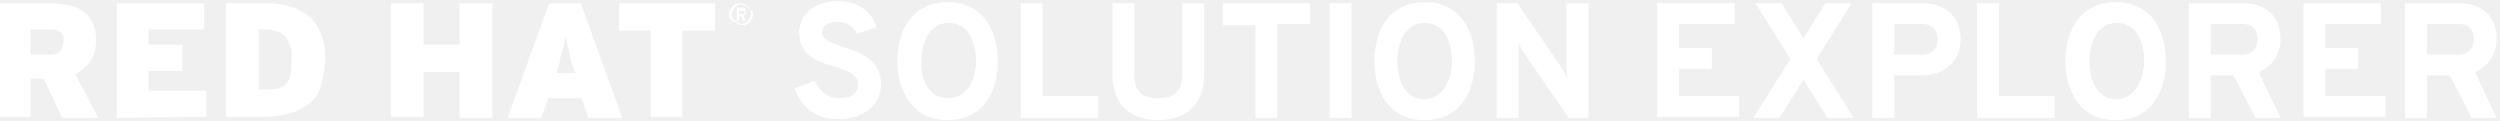
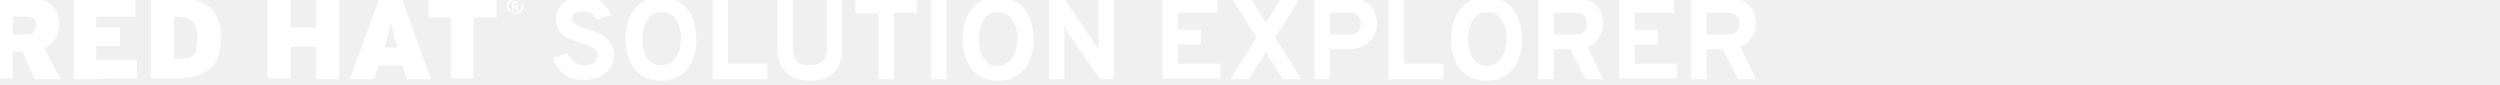
- <svg xmlns="http://www.w3.org/2000/svg" width="229px" height="11px" viewBox="0 0 229 11" version="1.1">
-   <g id="Page-1" stroke="none" stroke-width="1" fill="none" fill-rule="evenodd">
-     <g id="brand-alt-solutions-explorer" fill="#FFFFFF" fill-rule="nonzero">
-       <path d="M5.7,10.8 L4,7.2 L2.8,7.2 L2.8,10.7 L0,10.7 L0,0.3 L4.7,0.3 C5.3,0.3 5.9,0.4 6.4,0.5 C6.9,0.6 7.3,0.8 7.7,1.1 C8,1.3 8.3,1.7 8.5,2.1 C8.7,2.5 8.8,3.1 8.8,3.7 C8.8,4.5 8.6,5.1 8.3,5.6 C7.9,6.1 7.5,6.5 6.9,6.8 L9,10.8 L5.7,10.8 Z M5.6,3 C5.4,2.8 5.1,2.7 4.6,2.7 L2.8,2.7 L2.8,5 L4.5,5 C5,5 5.3,4.9 5.5,4.7 C5.7,4.5 5.8,4.2 5.8,3.8 C5.9,3.4 5.8,3.2 5.6,3 Z M10.7,10.8 L10.7,0.3 L18.7,0.3 L18.7,2.7 L13.6,2.7 L13.6,4.1 L16.7,4.1 L16.7,6.5 L13.6,6.5 L13.6,8.3 L18.9,8.3 L18.9,10.7 L10.7,10.8 Z M29.4,7.9 C29.2,8.6 28.8,9.1 28.3,9.5 C27.8,9.9 27.2,10.2 26.5,10.4 C25.8,10.6 25,10.7 24.1,10.7 L20.7,10.7 L20.7,0.3 L24.4,0.3 C25.2,0.3 26,0.4 26.6,0.6 C27.3,0.8 27.8,1.1 28.3,1.5 C28.8,1.9 29.1,2.4 29.4,3.1 C29.7,3.8 29.8,4.6 29.8,5.6 C29.7,6.4 29.6,7.3 29.4,7.9 Z M26.6,4.3 C26.5,4 26.4,3.7 26.2,3.4 C26,3.2 25.8,3 25.5,2.9 C25.2,2.8 24.8,2.7 24.4,2.7 L23.7,2.7 L23.7,8.2 L24.3,8.2 C24.8,8.2 25.1,8.2 25.5,8.1 C25.7,8 26,7.9 26.2,7.7 C26.4,7.5 26.6,7.2 26.6,6.8 C26.7,6.4 26.7,6 26.7,5.5 C26.8,5 26.7,4.6 26.6,4.3 Z M42.1,10.8 L42.1,6.6 L38.8,6.6 L38.8,10.7 L35.8,10.7 L35.8,0.3 L38.8,0.3 L38.8,4.1 L42.1,4.1 L42.1,0.3 L45.1,0.3 L45.1,10.8 L42.1,10.8 Z M53.9,10.8 L53.3,9 L50.2,9 L49.6,10.8 L46.5,10.8 L50.3,0.3 L53.2,0.3 L57,10.8 L53.9,10.8 Z M52.4,5.9 C52.3,5.6 52.2,5.3 52.2,5 C52.1,4.8 52.1,4.5 52,4.3 C52,4.2 51.9,4 51.9,3.8 C51.9,3.6 51.8,3.5 51.8,3.3 C51.8,3.5 51.7,3.7 51.7,3.8 C51.7,4 51.6,4.2 51.6,4.4 C51.5,4.6 51.5,4.8 51.4,5.1 C51.3,5.3 51.3,5.6 51.2,6 L51,6.7 L52.7,6.7 L52.4,5.9 Z M62.5,2.8 L62.5,10.7 L59.6,10.7 L59.6,2.8 L56.7,2.8 L56.7,0.3 L65.5,0.3 L65.5,2.8 L62.5,2.8 Z M68.9,1.7 C68.8,1.8 68.8,1.9 68.7,2 C68.6,2.1 68.5,2.2 68.4,2.2 C68.3,2.3 68.1,2.3 68,2.3 C67.9,2.3 67.7,2.3 67.6,2.2 C67.5,2.1 67.4,2.1 67.3,2 C67.1,2 67,1.9 66.9,1.7 C66.8,1.6 66.8,1.4 66.8,1.3 C66.8,1.2 66.8,1 66.9,0.9 C67,0.8 67,0.7 67.1,0.6 C67.2,0.5 67.3,0.4 67.4,0.4 C67.5,0.3 67.7,0.3 67.8,0.3 C68,0.3 68.1,0.3 68.2,0.4 C68.3,0.5 68.4,0.5 68.5,0.6 C68.6,0.7 68.7,0.8 68.7,0.9 C68.9,1 69,1.2 69,1.3 C69,1.5 68.9,1.6 68.9,1.7 Z M68.7,1 C68.7,0.9 68.6,0.8 68.5,0.7 C68.4,0.6 68.3,0.6 68.2,0.5 C68.1,0.5 68,0.4 67.9,0.4 C67.8,0.4 67.7,0.4 67.6,0.5 C67.5,0.5 67.4,0.6 67.3,0.7 C67.2,0.8 67.2,0.9 67.1,1 C67,1.1 67,1.2 67,1.3 C67,1.4 67,1.5 67.1,1.6 C67.1,1.7 67.2,1.8 67.3,1.9 C67.4,2 67.5,2 67.6,2.1 C67.7,2.1 67.8,2.2 67.9,2.2 C68,2.2 68.1,2.2 68.2,2.1 C68.3,2.1 68.4,2 68.5,1.9 C68.6,1.8 68.6,1.7 68.7,1.6 C68.7,1.5 68.8,1.4 68.8,1.3 C68.8,1.2 68.8,1.1 68.7,1 Z M68.3,1.3 C68.3,1.4 68.2,1.4 68.1,1.4 L68.3,1.9 L68.1,1.9 L67.9,1.5 L67.7,1.5 L67.7,1.9 L67.5,1.9 L67.5,0.7 L68,0.7 L68.1,0.7 C68.1,0.7 68.2,0.7 68.2,0.8 L68.3,0.9 C68.3,0.9 68.3,1 68.3,1.1 C68.4,1.2 68.4,1.2 68.3,1.3 Z M68.1,1 L67.7,1 L67.7,1.3 L68,1.3 C68.1,1.3 68.1,1.3 68.1,1.3 L68.2,1.2 C68.2,1 68.2,1 68.1,1 Z M72.8,8.1 L74.6,7.4 C75.1,8.4 75.9,9 76.9,9 C77.9,9 78.6,8.6 78.6,7.7 C78.6,6.8 77.6,6.5 76.5,6.1 C75,5.7 73.2,5.1 73.2,3 C73.2,1.4 74.5,0.1 76.8,0.1 C78.7,0.1 79.9,1.2 80.3,2.5 L78.5,3.1 C78.2,2.5 77.7,2 76.7,2 C75.8,2 75.3,2.4 75.3,3 C75.3,3.7 76.2,3.9 77.2,4.3 C78.8,4.8 80.7,5.5 80.7,7.7 C80.7,9.7 79,10.9 76.9,10.9 C74.9,11 73.4,9.9 72.8,8.1 Z M82.2,5.6 C82.2,3 83.4,0.2 86.8,0.2 C90.2,0.2 91.4,3 91.4,5.6 C91.4,8.2 90.2,11 86.8,11 C83.5,11 82.2,8.2 82.2,5.6 Z M89.4,5.6 C89.4,4 88.8,2.1 86.9,2.1 C85,2.1 84.4,4.1 84.4,5.6 C84.3,7.1 85,9 86.8,9 C88.7,9 89.4,7.1 89.4,5.6 Z M93.5,0.3 L95.5,0.3 L95.5,8.8 L100.6,8.8 L100.6,10.8 L93.5,10.8 L93.5,0.3 Z M101.9,6.8 L101.9,0.3 L103.9,0.3 L103.9,6.8 C103.9,8.5 104.7,9 106.1,9 C107.4,9 108.3,8.5 108.3,6.8 L108.3,0.3 L110.3,0.3 L110.3,6.8 C110.3,9.9 108.3,11 106.1,11 C104,11 101.9,10 101.9,6.8 Z M117,10.8 L115,10.8 L115,2.3 L112,2.3 L112,0.3 L120,0.3 L120,2.2 L117,2.2 L117,10.8 Z M121.8,0.3 L123.8,0.3 L123.8,10.8 L121.8,10.8 L121.8,0.3 Z M125.9,5.6 C125.9,3 127.1,0.2 130.5,0.2 C133.9,0.2 135.1,3 135.1,5.6 C135.1,8.2 133.9,11 130.5,11 C127.1,11 125.9,8.2 125.9,5.6 Z M133,5.6 C133,4 132.4,2.1 130.5,2.1 C128.6,2.1 128,4.1 128,5.6 C128,7.2 128.6,9.1 130.5,9.1 C132.3,9 133,7.1 133,5.6 Z M143.7,10.8 L139.5,4.7 C139.4,4.5 139.2,4.2 139.1,3.9 C139.1,4.2 139.1,4.5 139.1,4.7 L139.1,10.8 L137.1,10.8 L137.1,0.3 L139,0.3 L143.1,6.3 C143.2,6.5 143.4,6.8 143.5,7.1 C143.5,6.9 143.5,6.5 143.5,6.3 L143.5,0.3 L145.5,0.3 L145.5,10.8 L143.7,10.8 Z M151.7,0.3 L158.9,0.3 L158.9,2.2 L153.8,2.2 L153.8,4.4 L156.8,4.4 L156.8,6.3 L153.8,6.3 L153.8,8.8 L159.3,8.8 L159.3,10.7 L151.8,10.7 L151.8,0.3 L151.7,0.3 Z M165.2,7.3 L163,10.8 L160.6,10.8 L164,5.4 L160.8,0.3 L163.2,0.3 L165.2,3.5 L167.2,0.3 L169.6,0.3 L166.4,5.4 L169.8,10.8 L167.4,10.8 L165.2,7.3 Z M171.5,0.3 L176,0.3 C178.7,0.3 179.6,2 179.6,3.6 C179.6,5.1 178.6,6.9 176,6.9 L173.5,6.9 L173.5,10.8 L171.5,10.8 L171.5,0.3 Z M177.5,3.6 C177.5,3 177.2,2.2 176.1,2.2 L173.5,2.2 L173.5,5 L176.1,5 C177.1,5 177.5,4.3 177.5,3.6 Z M181.1,0.3 L183.1,0.3 L183.1,8.8 L188.2,8.8 L188.2,10.8 L181.1,10.8 L181.1,0.3 Z M189.2,5.6 C189.2,3 190.4,0.2 193.8,0.2 C197.2,0.2 198.4,3 198.4,5.6 C198.4,8.2 197.2,11 193.8,11 C190.4,11 189.2,8.2 189.2,5.6 Z M196.4,5.6 C196.4,4 195.8,2.1 193.9,2.1 C192,2.1 191.4,4.1 191.4,5.6 C191.4,7.2 192,9.1 193.9,9.1 C195.7,9 196.4,7.1 196.4,5.6 Z M200.5,0.3 L205.4,0.3 C208,0.3 208.9,1.9 208.9,3.6 C208.9,4.8 208.2,6.1 206.9,6.6 L208.9,10.8 L206.6,10.8 L204.6,6.9 L202.5,6.9 L202.5,10.8 L200.5,10.8 L200.5,0.3 Z M205.4,5 C206.4,5 206.8,4.3 206.8,3.6 C206.8,2.9 206.5,2.2 205.4,2.2 L202.5,2.2 L202.5,5 L205.4,5 Z M210.9,0.3 L218.1,0.3 L218.1,2.2 L213,2.2 L213,4.4 L216,4.4 L216,6.3 L213,6.3 L213,8.8 L218.5,8.8 L218.5,10.7 L211,10.7 L211,0.3 L210.9,0.3 Z M220.3,0.3 L225.2,0.3 C227.8,0.3 228.7,1.9 228.7,3.6 C228.7,4.8 228,6.1 226.7,6.6 L228.7,10.8 L226.4,10.8 L224.4,6.9 L222.3,6.9 L222.3,10.8 L220.3,10.8 L220.3,0.3 Z M225.2,5 C226.2,5 226.6,4.3 226.6,3.6 C226.6,2.9 226.3,2.2 225.2,2.2 L222.3,2.2 L222.3,5 L225.2,5 Z" id="Shape" />
-     </g>
-   </g>
+ <svg xmlns="http://www.w3.org/2000/svg" version="1.1" id="Layer_1" x="0px" y="0px" width="324px" height="11px" viewBox="1.145 0.538 324 11" style="enable-background:new 1.145 0.538 324 11" xml:space="preserve">
+   <style type="text/css">
+ 	.st0{fill:#FFFFFF;}
+ </style>
+   <path class="st0" d="M5.7,10.8L4,7.2H2.8v3.5H0V0.3h4.7c0.6,0,1.2,0.1,1.7,0.2s0.9,0.3,1.3,0.6c0.3,0.2,0.6,0.6,0.8,1s0.3,1,0.3,1.6  c0,0.8-0.2,1.4-0.5,1.9C7.9,6.1,7.5,6.5,6.9,6.8l2.1,4H5.7z M5.6,3c-0.2-0.2-0.5-0.3-1-0.3H2.8V5h1.7c0.5,0,0.8-0.1,1-0.3  c0.2-0.2,0.3-0.5,0.3-0.9C5.9,3.4,5.8,3.2,5.6,3z M10.7,10.8V0.3h8v2.4h-5.1v1.4h3.1v2.4h-3.1v1.8h5.3v2.4L10.7,10.8L10.7,10.8z   M29.4,7.9c-0.2,0.7-0.6,1.2-1.1,1.6s-1.1,0.7-1.8,0.9c-0.7,0.2-1.5,0.3-2.4,0.3h-3.4V0.3h3.7c0.8,0,1.6,0.1,2.2,0.3  c0.7,0.2,1.2,0.5,1.7,0.9s0.8,0.9,1.1,1.6c0.3,0.7,0.4,1.5,0.4,2.5C29.7,6.4,29.6,7.3,29.4,7.9z M26.6,4.3c-0.1-0.3-0.2-0.6-0.4-0.9  C26,3.2,25.8,3,25.5,2.9s-0.7-0.2-1.1-0.2h-0.7v5.5h0.6c0.5,0,0.8,0,1.2-0.1C25.7,8,26,7.9,26.2,7.7c0.2-0.2,0.4-0.5,0.4-0.9  c0.1-0.4,0.1-0.8,0.1-1.3C26.8,5,26.7,4.6,26.6,4.3z M42.1,10.8V6.6h-3.3v4.1h-3V0.3h3v3.8h3.3V0.3h3v10.5H42.1z M53.9,10.8L53.3,9  h-3.1l-0.6,1.8h-3.1l3.8-10.5h2.9L57,10.8H53.9z M52.4,5.9c-0.1-0.3-0.2-0.6-0.2-0.9c-0.1-0.2-0.1-0.5-0.2-0.7  c0-0.1-0.1-0.3-0.1-0.5s-0.1-0.3-0.1-0.5c0,0.2-0.1,0.4-0.1,0.5c0,0.2-0.1,0.4-0.1,0.6c-0.1,0.2-0.1,0.4-0.2,0.7  c-0.1,0.2-0.1,0.5-0.2,0.9L51,6.7h1.7L52.4,5.9z M62.5,2.8v7.9h-2.9V2.8h-2.9V0.3h8.8v2.5H62.5z M68.9,1.7c-0.1,0.1-0.1,0.2-0.2,0.3  s-0.2,0.2-0.3,0.2c-0.1,0.1-0.3,0.1-0.4,0.1s-0.3,0-0.4-0.1S67.4,2.1,67.3,2c-0.2,0-0.3-0.1-0.4-0.3c-0.1-0.1-0.1-0.3-0.1-0.4  s0-0.3,0.1-0.4C67,0.8,67,0.7,67.1,0.6s0.2-0.2,0.3-0.2c0.1-0.1,0.3-0.1,0.4-0.1c0.2,0,0.3,0,0.4,0.1s0.2,0.1,0.3,0.2  c0.1,0.1,0.2,0.2,0.2,0.3C68.9,1,69,1.2,69,1.3C69,1.5,68.9,1.6,68.9,1.7z M68.7,1c0-0.1-0.1-0.2-0.2-0.3s-0.2-0.1-0.3-0.2  c-0.1,0-0.2-0.1-0.3-0.1c-0.1,0-0.2,0-0.3,0.1c-0.1,0-0.2,0.1-0.3,0.2c-0.1,0.1-0.1,0.2-0.2,0.3C67,1.1,67,1.2,67,1.3  c0,0.1,0,0.2,0.1,0.3c0,0.1,0.1,0.2,0.2,0.3C67.4,2,67.5,2,67.6,2.1c0.1,0,0.2,0.1,0.3,0.1c0.1,0,0.2,0,0.3-0.1  c0.1,0,0.2-0.1,0.3-0.2c0.1-0.1,0.1-0.2,0.2-0.3c0-0.1,0.1-0.2,0.1-0.3S68.8,1.1,68.7,1z M68.3,1.3c0,0.1-0.1,0.1-0.2,0.1l0.2,0.5  h-0.2l-0.2-0.4h-0.2v0.4h-0.2V0.7H68h0.1c0,0,0.1,0,0.1,0.1l0.1,0.1c0,0,0,0.1,0,0.2C68.4,1.2,68.4,1.2,68.3,1.3z M68.1,1L68.1,1  h-0.4v0.3H68c0.1,0,0.1,0,0.1,0l0.1-0.1C68.2,1,68.2,1,68.1,1z M72.8,8.1l1.8-0.7c0.5,1,1.3,1.6,2.3,1.6s1.7-0.4,1.7-1.3  c0-0.9-1-1.2-2.1-1.6C75,5.7,73.2,5.1,73.2,3c0-1.6,1.3-2.9,3.6-2.9c1.9,0,3.1,1.1,3.5,2.4l-1.8,0.6c-0.3-0.6-0.8-1.1-1.8-1.1  c-0.9,0-1.4,0.4-1.4,1c0,0.7,0.9,0.9,1.9,1.3c1.6,0.5,3.5,1.2,3.5,3.4c0,2-1.7,3.2-3.8,3.2C74.9,11,73.4,9.9,72.8,8.1z M82.2,5.6  c0-2.6,1.2-5.4,4.6-5.4c3.4,0,4.6,2.8,4.6,5.4c0,2.6-1.2,5.4-4.6,5.4C83.5,11,82.2,8.2,82.2,5.6z M89.4,5.6c0-1.6-0.6-3.5-2.5-3.5  c-1.9,0-2.5,2-2.5,3.5C84.3,7.1,85,9,86.8,9C88.7,9,89.4,7.1,89.4,5.6z M93.5,0.3h2v8.5h5.1v2h-7.1V0.3z M101.9,6.8V0.3h2v6.5  c0,1.7,0.8,2.2,2.2,2.2c1.3,0,2.2-0.5,2.2-2.2V0.3h2v6.5c0,3.1-2,4.2-4.2,4.2C104,11,101.9,10,101.9,6.8z M117,10.8h-2V2.3h-3V0.3h8  v1.9h-3V10.8z M121.8,0.3h2v10.5h-2V0.3z M125.9,5.6c0-2.6,1.2-5.4,4.6-5.4c3.4,0,4.6,2.8,4.6,5.4c0,2.6-1.2,5.4-4.6,5.4  C127.1,11,125.9,8.2,125.9,5.6z M133,5.6c0-1.6-0.6-3.5-2.5-3.5c-1.9,0-2.5,2-2.5,3.5c0,1.6,0.6,3.5,2.5,3.5  C132.3,9,133,7.1,133,5.6z M143.7,10.8l-4.2-6.1c-0.1-0.2-0.3-0.5-0.4-0.8c0,0.3,0,0.6,0,0.8v6.1h-2V0.3h1.9l4.1,6  c0.1,0.2,0.3,0.5,0.4,0.8c0-0.2,0-0.6,0-0.8v-6h2v10.5H143.7z M151.7,0.3h7.2v1.9h-5.1v2.2h3v1.9h-3v2.5h5.5v1.9h-7.5V0.3z   M165.2,7.3l-2.2,3.5h-2.4l3.4-5.4l-3.2-5.1h2.4l2,3.2l2-3.2h2.4l-3.2,5.1l3.4,5.4h-2.4L165.2,7.3z M171.5,0.3h4.5  c2.7,0,3.6,1.7,3.6,3.3c0,1.5-1,3.3-3.6,3.3h-2.5v3.9h-2V0.3z M177.5,3.6c0-0.6-0.3-1.4-1.4-1.4h-2.6V5h2.6  C177.1,5,177.5,4.3,177.5,3.6z M181.1,0.3h2v8.5h5.1v2h-7.1V0.3z M189.2,5.6c0-2.6,1.2-5.4,4.6-5.4s4.6,2.8,4.6,5.4  c0,2.6-1.2,5.4-4.6,5.4S189.2,8.2,189.2,5.6z M196.4,5.6c0-1.6-0.6-3.5-2.5-3.5c-1.9,0-2.5,2-2.5,3.5c0,1.6,0.6,3.5,2.5,3.5  C195.7,9,196.4,7.1,196.4,5.6z M200.5,0.3h4.9c2.6,0,3.5,1.6,3.5,3.3c0,1.2-0.7,2.5-2,3l2,4.2h-2.3l-2-3.9h-2.1v3.9h-2V0.3z   M205.4,5c1,0,1.4-0.7,1.4-1.4c0-0.7-0.3-1.4-1.4-1.4h-2.9V5H205.4z M210.9,0.3h7.2v1.9H213v2.2h3v1.9h-3v2.5h5.5v1.9h-7.5V0.3z   M220.3,0.3h4.9c2.6,0,3.5,1.6,3.5,3.3c0,1.2-0.7,2.5-2,3l2,4.2h-2.3l-2-3.9h-2.1v3.9h-2V0.3z M225.2,5c1,0,1.4-0.7,1.4-1.4  c0-0.7-0.3-1.4-1.4-1.4h-2.9V5H225.2z" />
</svg>
